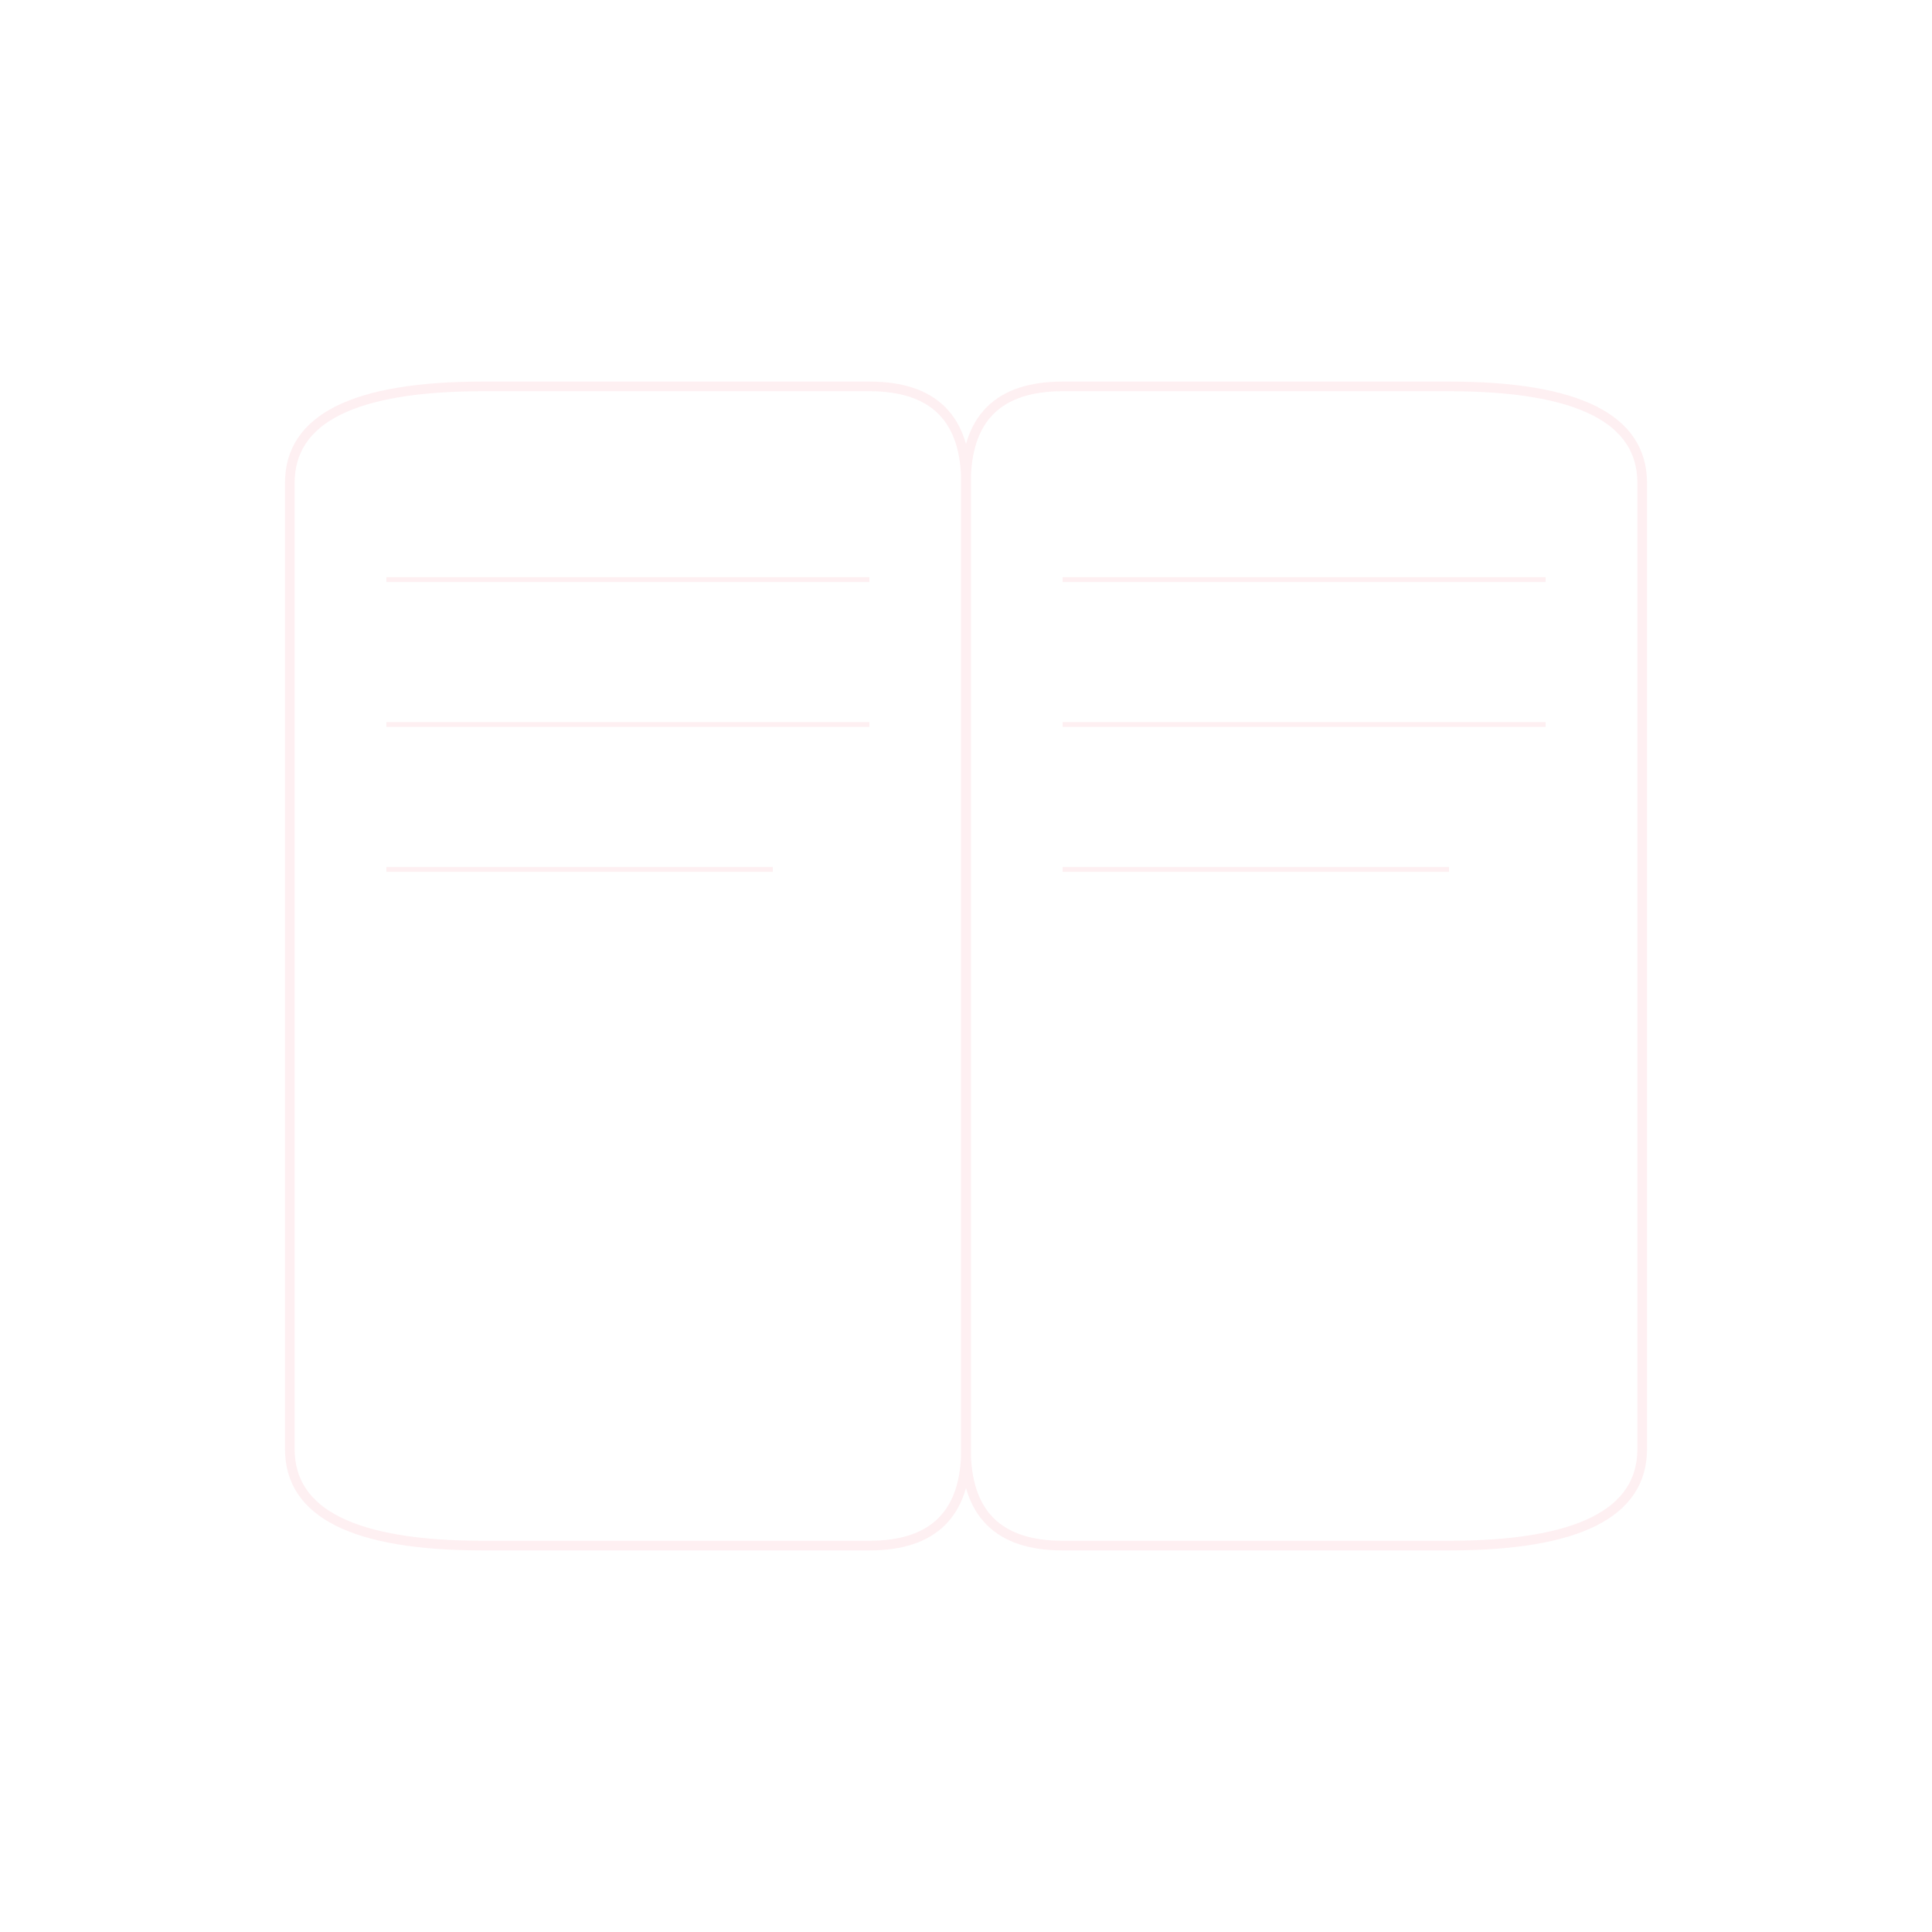
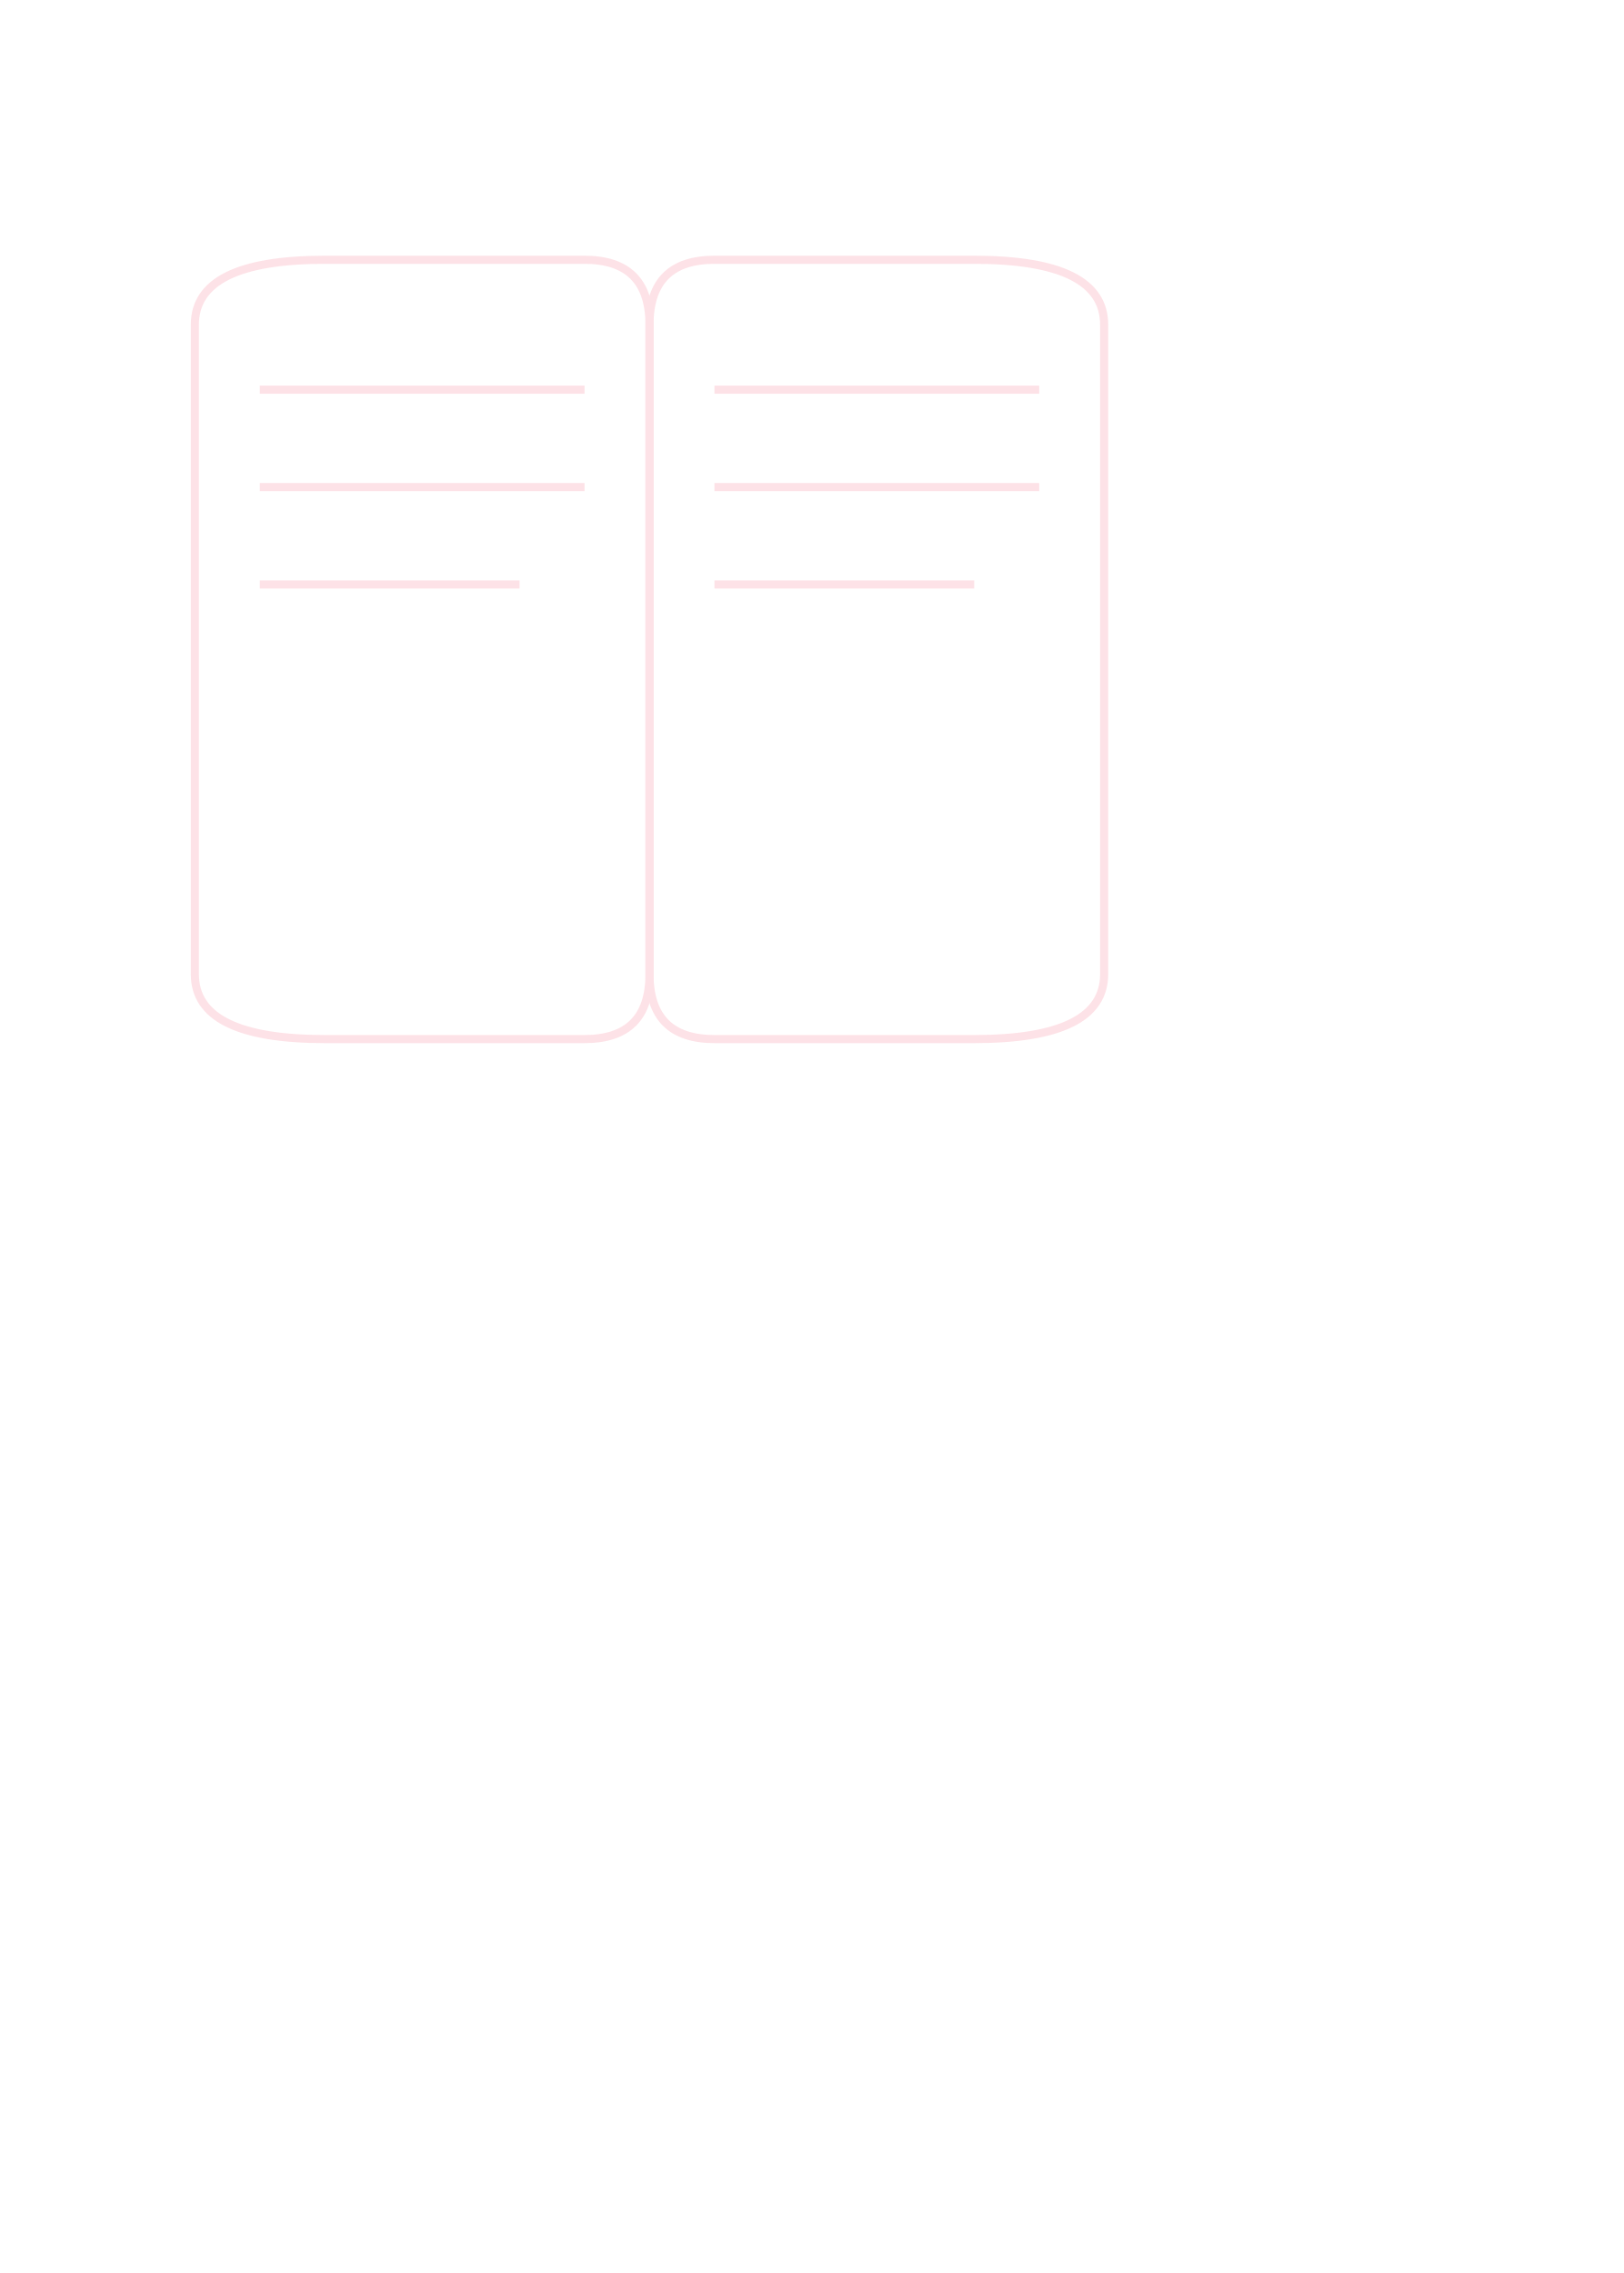
- <svg xmlns="http://www.w3.org/2000/svg" viewBox="0 0 400 400" opacity="0.08">
-   <path d="M60,100 Q60,80 100,80 L180,80 Q200,80 200,100 L200,300 Q200,320 180,320 L100,320 Q60,320 60,300 Z" fill="none" stroke="#F43F5E" stroke-width="2" />
-   <path d="M200,100 Q200,80 220,80 L300,80 Q340,80 340,100 L340,300 Q340,320 300,320 L220,320 Q200,320 200,300 Z" fill="none" stroke="#F43F5E" stroke-width="2" />
-   <line x1="80" y1="120" x2="180" y2="120" stroke="#F43F5E" stroke-width="1" />
-   <line x1="80" y1="150" x2="180" y2="150" stroke="#F43F5E" stroke-width="1" />
-   <line x1="80" y1="180" x2="160" y2="180" stroke="#F43F5E" stroke-width="1" />
-   <line x1="220" y1="120" x2="320" y2="120" stroke="#F43F5E" stroke-width="1" />
-   <line x1="220" y1="150" x2="320" y2="150" stroke="#F43F5E" stroke-width="1" />
-   <line x1="220" y1="180" x2="300" y2="180" stroke="#F43F5E" stroke-width="1" />
+ <svg xmlns="http://www.w3.org/2000/svg" viewBox="0 0 500 700" opacity="0.15">
+   <path d="M60,100 Q60,80 100,80 L180,80 Q200,80 200,100 L200,300 Q200,320 180,320 L100,320 Q60,320 60,300 Z" fill="none" stroke="#F43F5E" stroke-width="2.5" />
+   <path d="M200,100 Q200,80 220,80 L300,80 Q340,80 340,100 L340,300 Q340,320 300,320 L220,320 Q200,320 200,300 Z" fill="none" stroke="#F43F5E" stroke-width="2.5" />
+   <line x1="80" y1="120" x2="180" y2="120" stroke="#F43F5E" stroke-width="2.5" />
+   <line x1="80" y1="150" x2="180" y2="150" stroke="#F43F5E" stroke-width="2.5" />
+   <line x1="80" y1="180" x2="160" y2="180" stroke="#F43F5E" stroke-width="2.5" />
+   <line x1="220" y1="120" x2="320" y2="120" stroke="#F43F5E" stroke-width="2.5" />
+   <line x1="220" y1="150" x2="320" y2="150" stroke="#F43F5E" stroke-width="2.5" />
+   <line x1="220" y1="180" x2="300" y2="180" stroke="#F43F5E" stroke-width="2.5" />
</svg>
